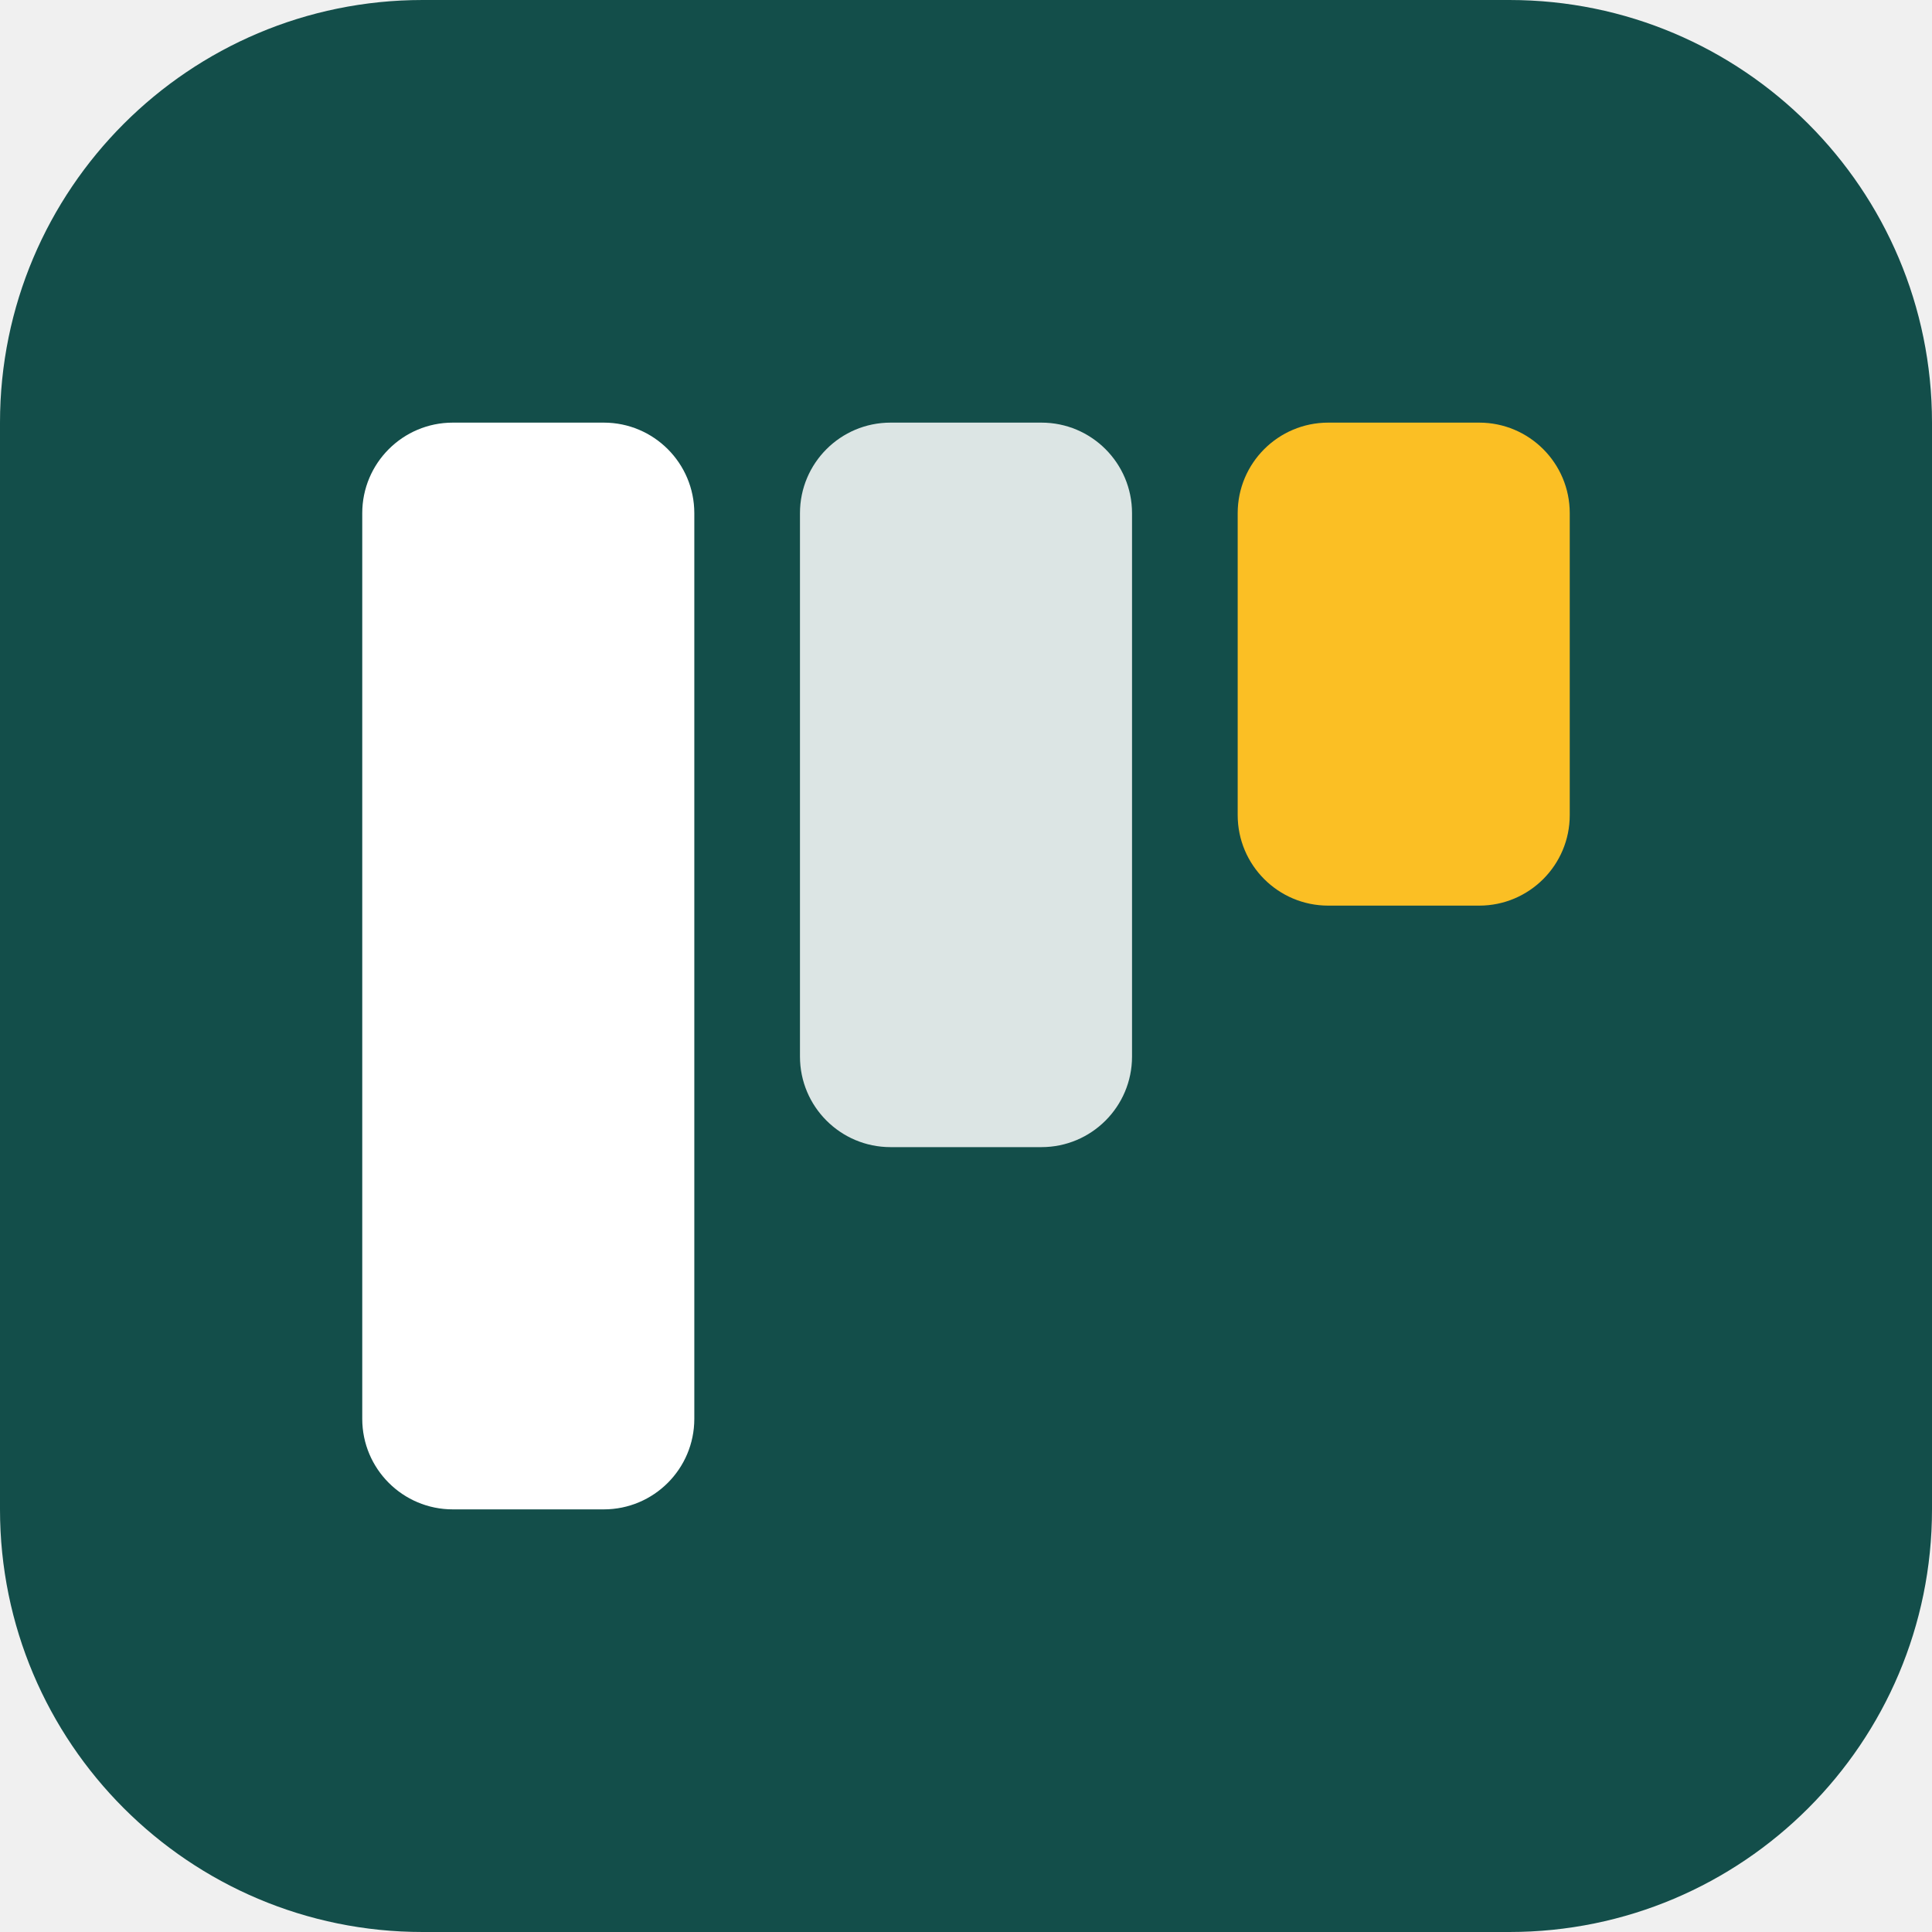
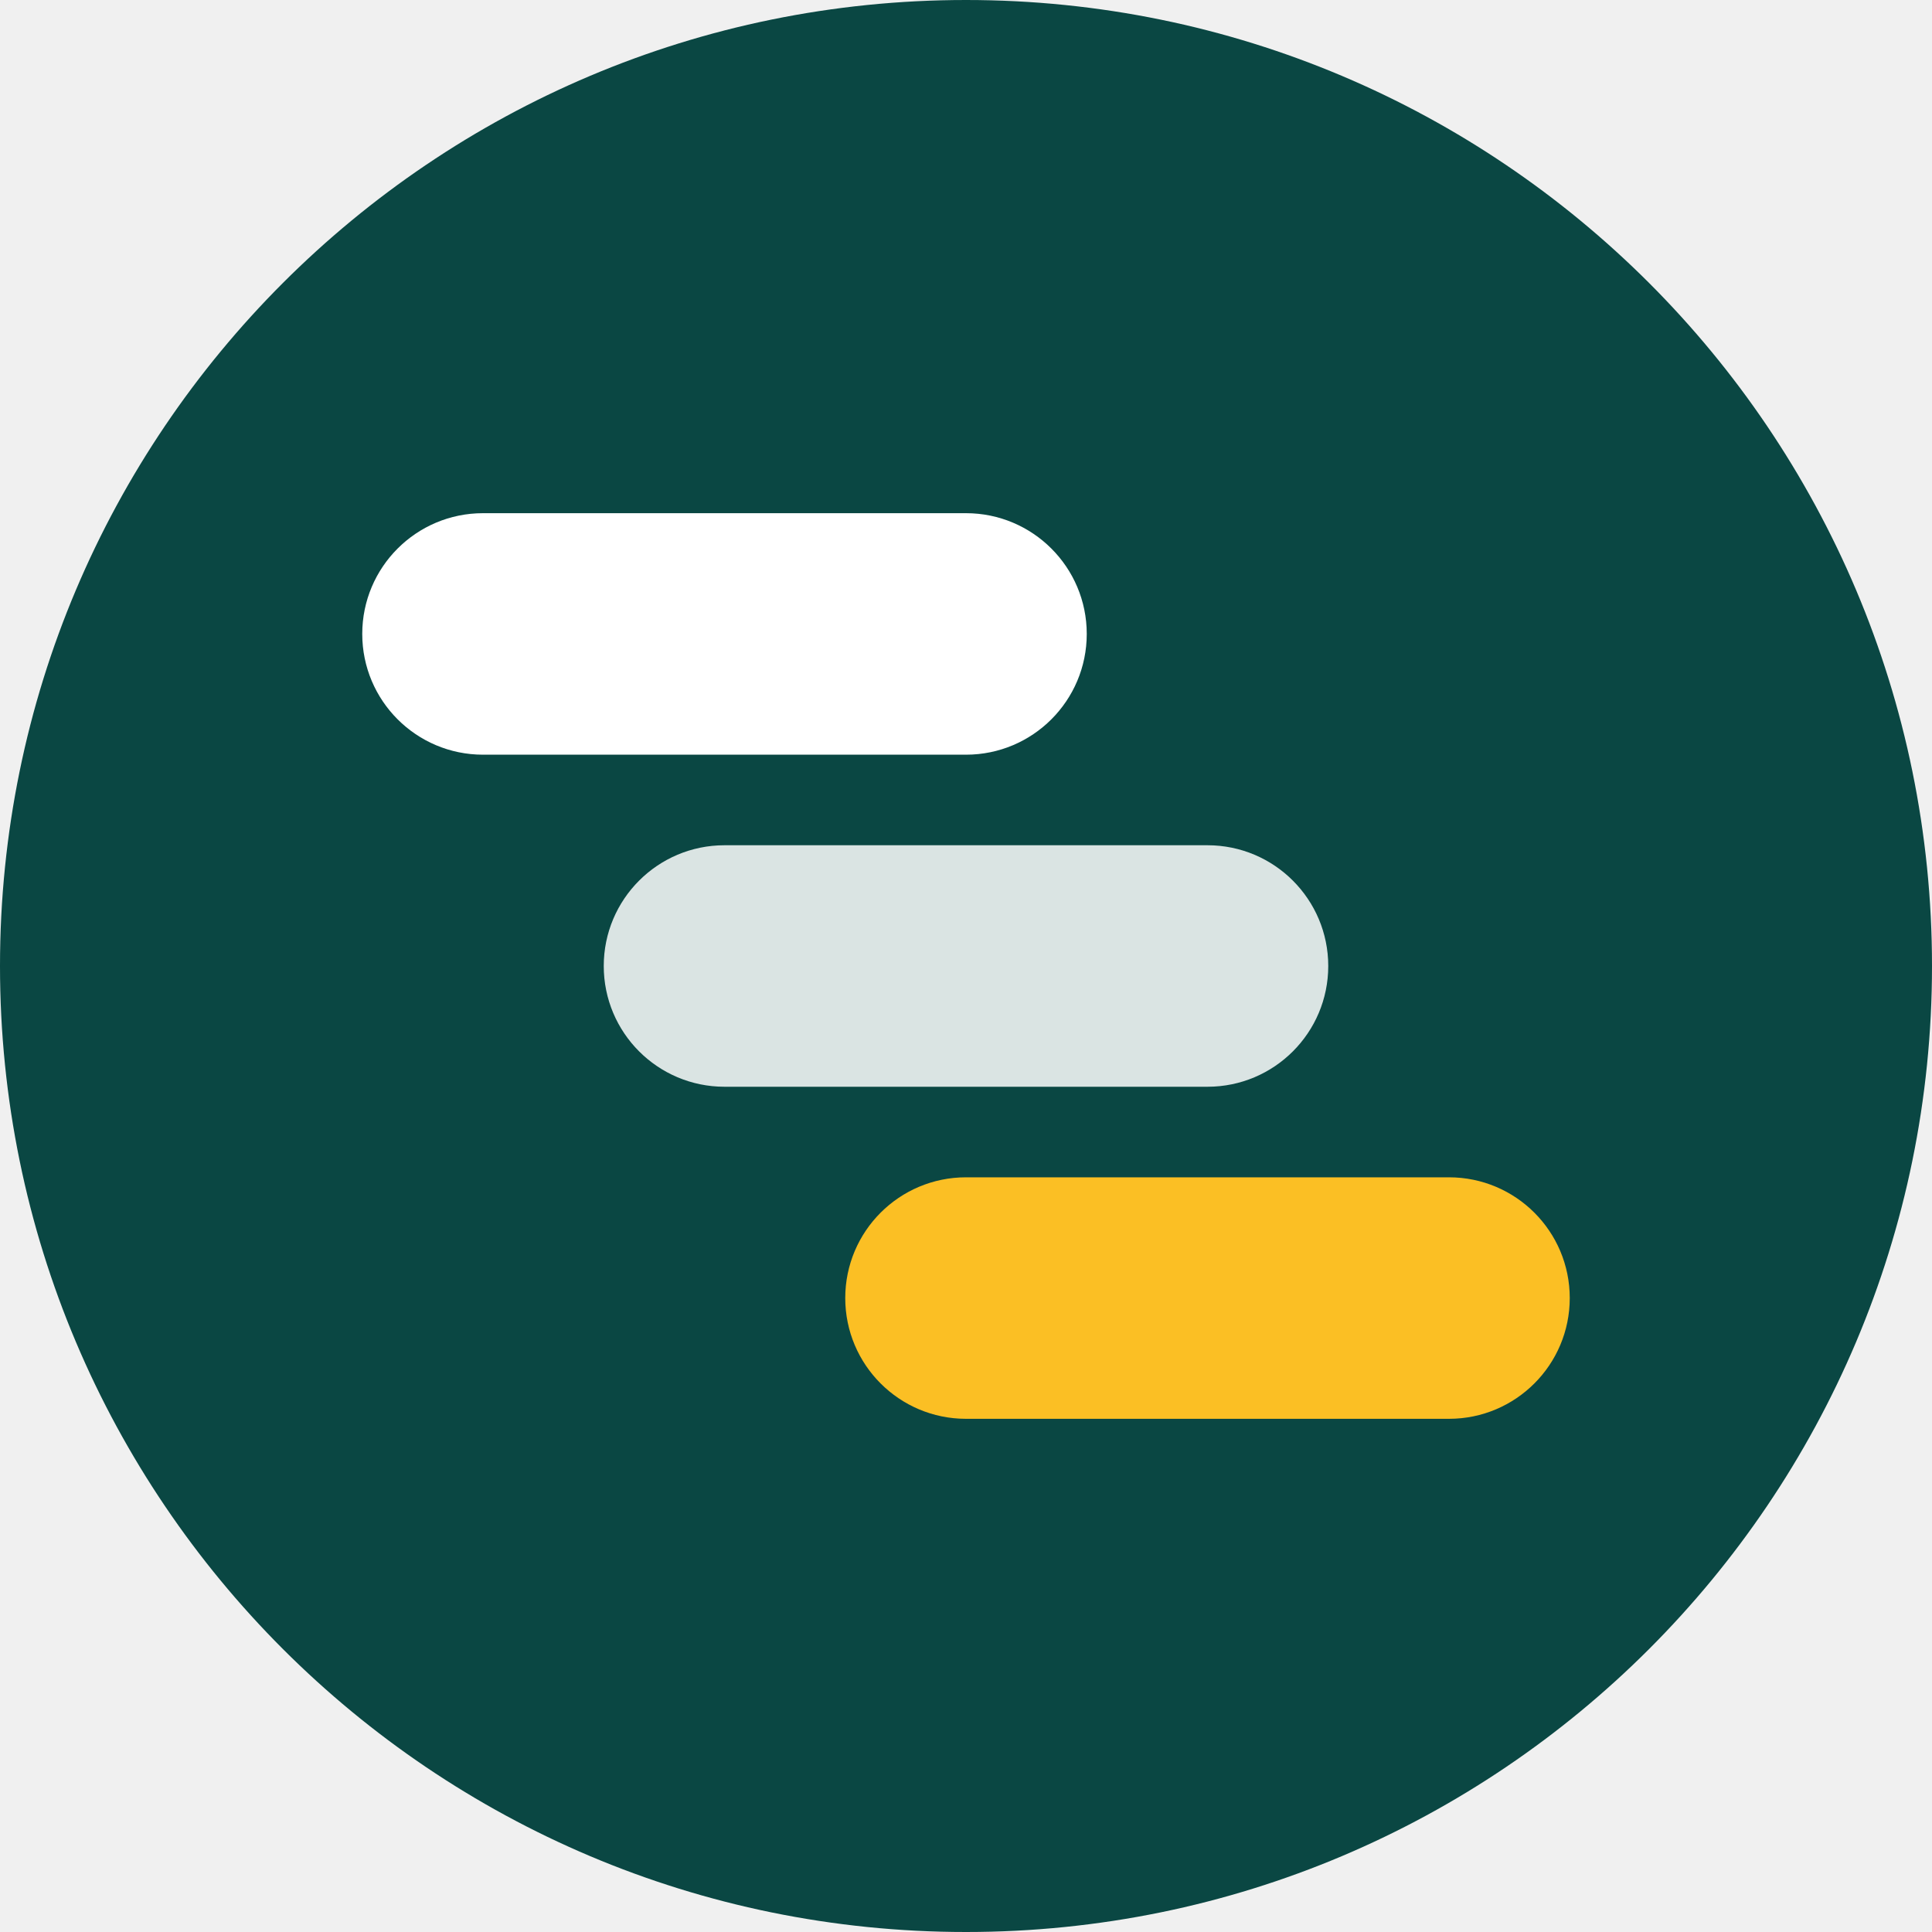
<svg xmlns="http://www.w3.org/2000/svg" viewBox="0 0 32 32">
-   <rect width="32" height="32" rx="7" fill="#134e4a" />
-   <rect x="6" y="7" width="5.5" height="18" rx="1.5" fill="#fff" />
-   <rect x="13.25" y="7" width="5.5" height="12" rx="1.5" fill="#fff" opacity=".85" />
-   <rect x="20.5" y="7" width="5.5" height="8" rx="1.5" fill="#fbbf24" />
+   <circle cx="16" cy="16" r="16" fill="#0a4743" />
+   <rect x="6" y="8.5" width="12" height="4" rx="2" fill="#fff" />
+   <rect x="10" y="14" width="12" height="4" rx="2" fill="#fff" opacity=".85" />
+   <rect x="14" y="19.5" width="12" height="4" rx="2" fill="#fbbf24" />
</svg>
